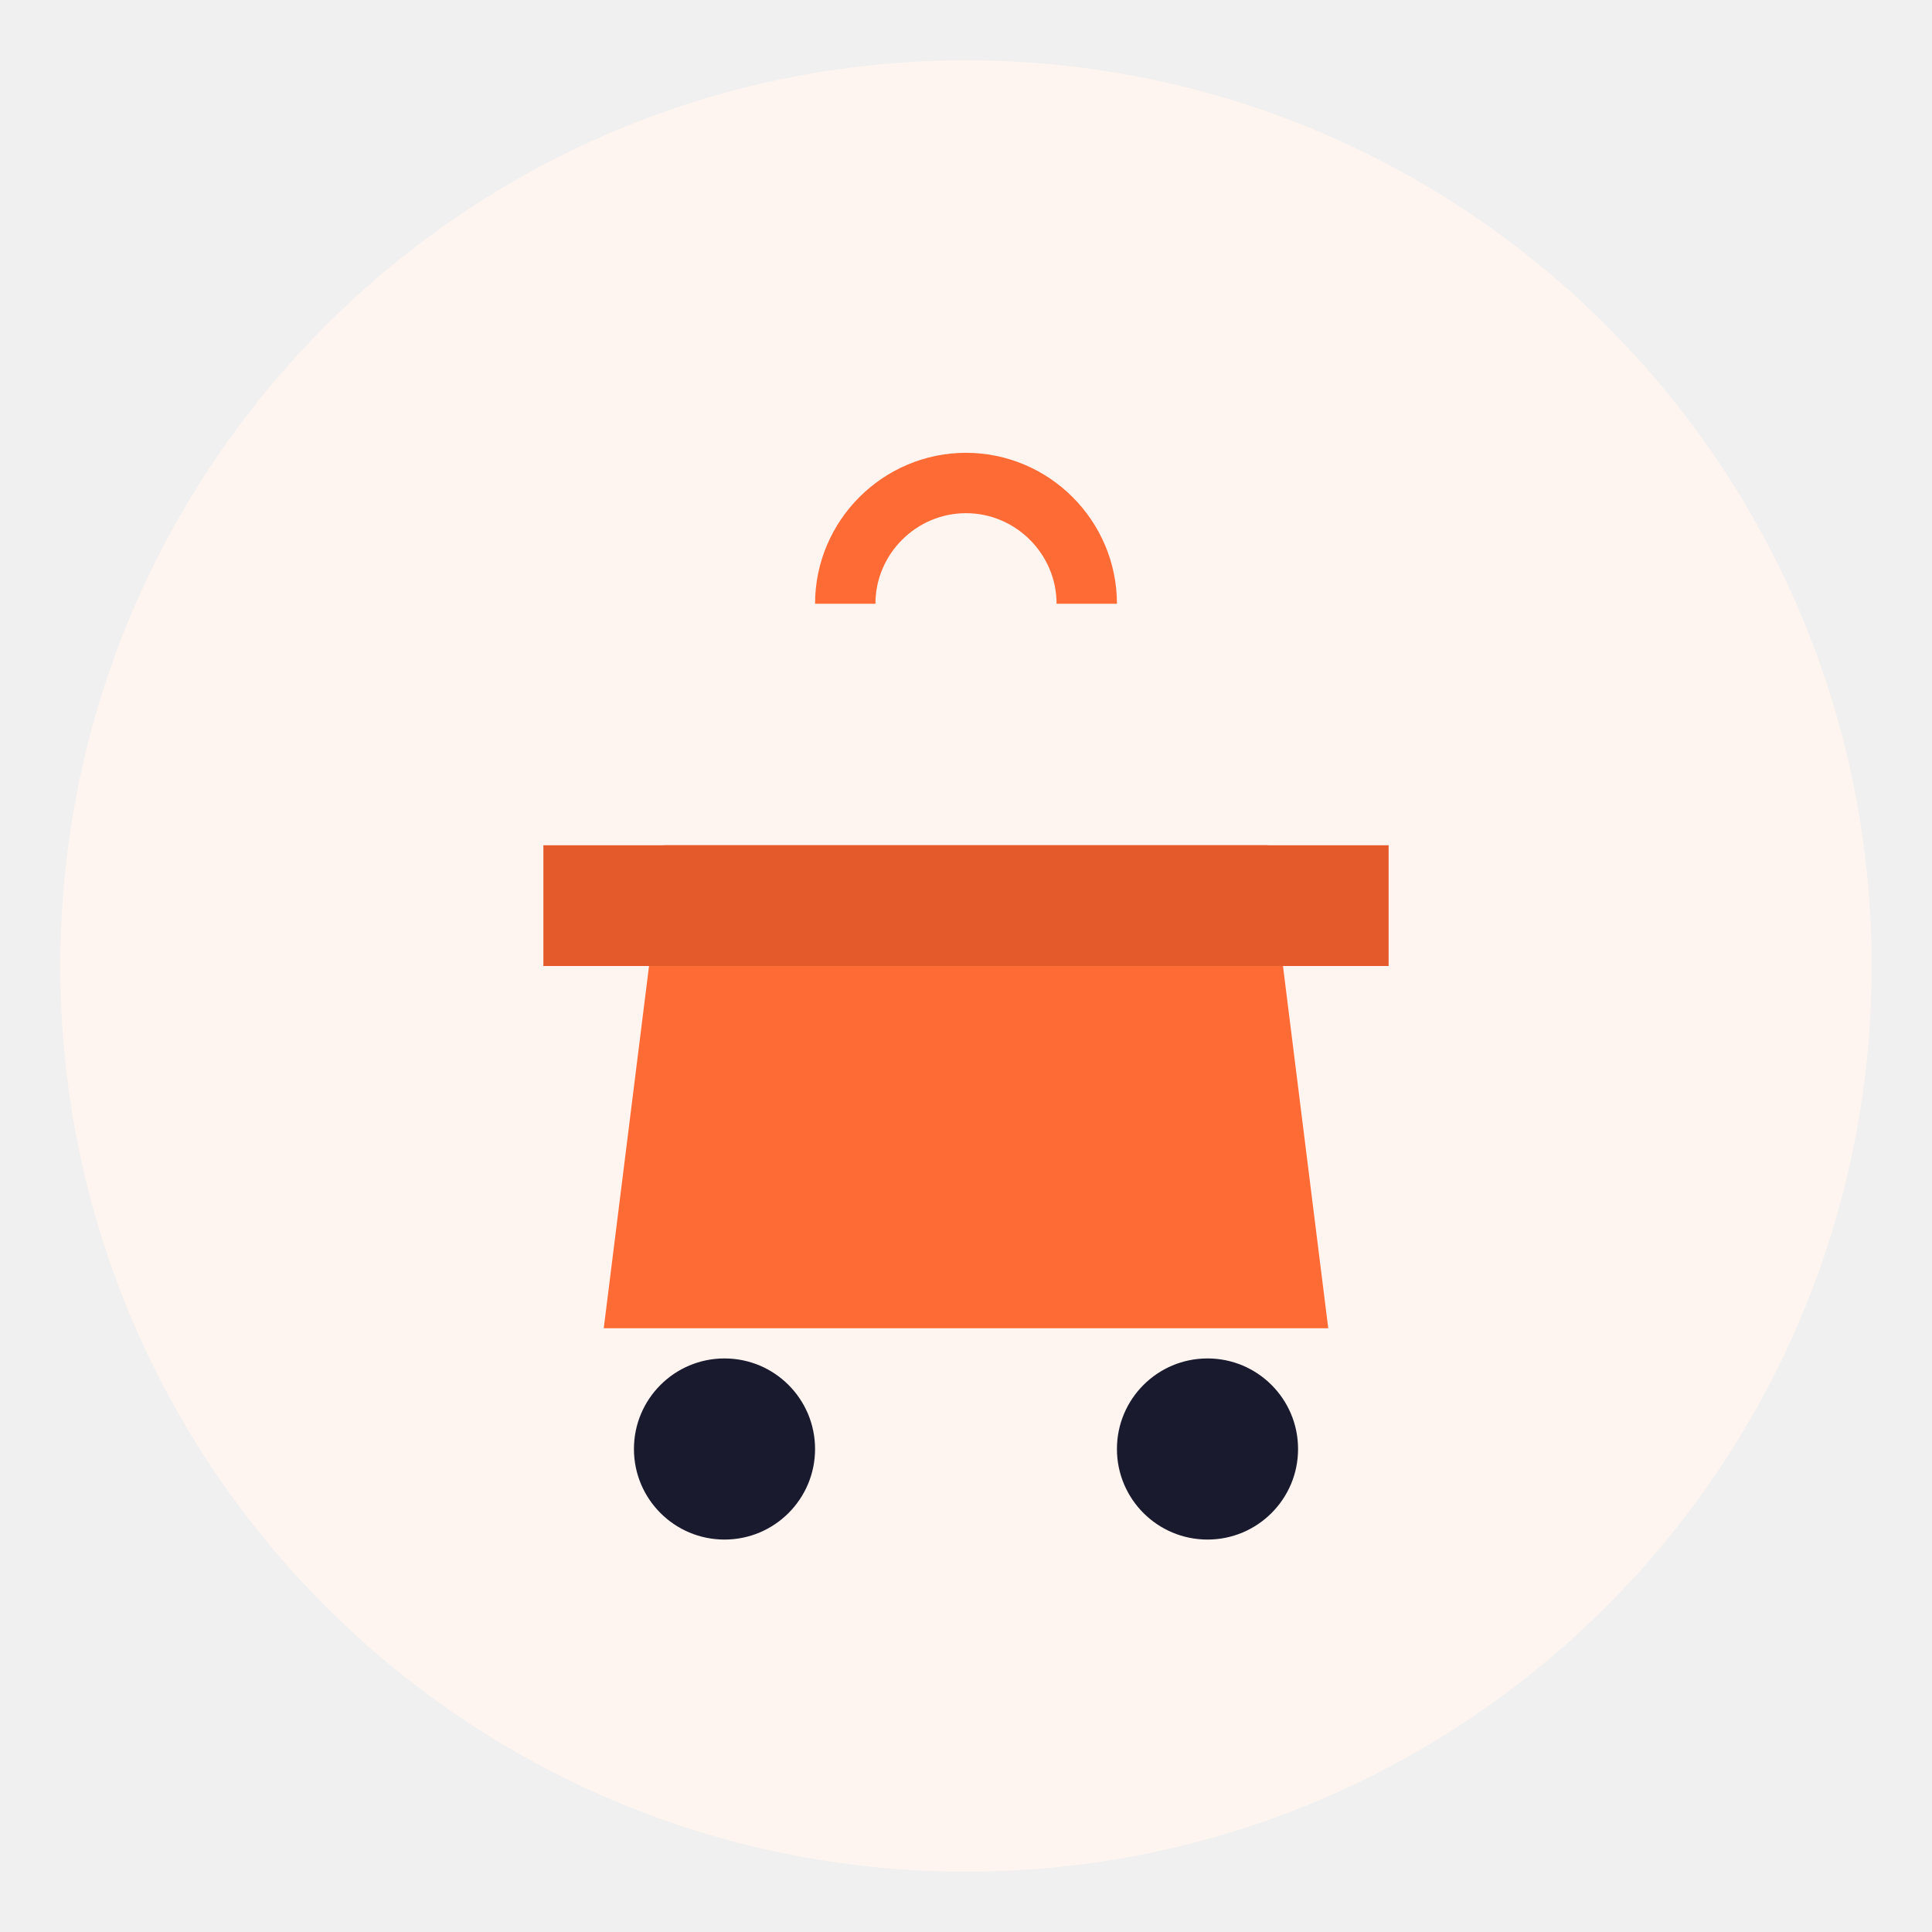
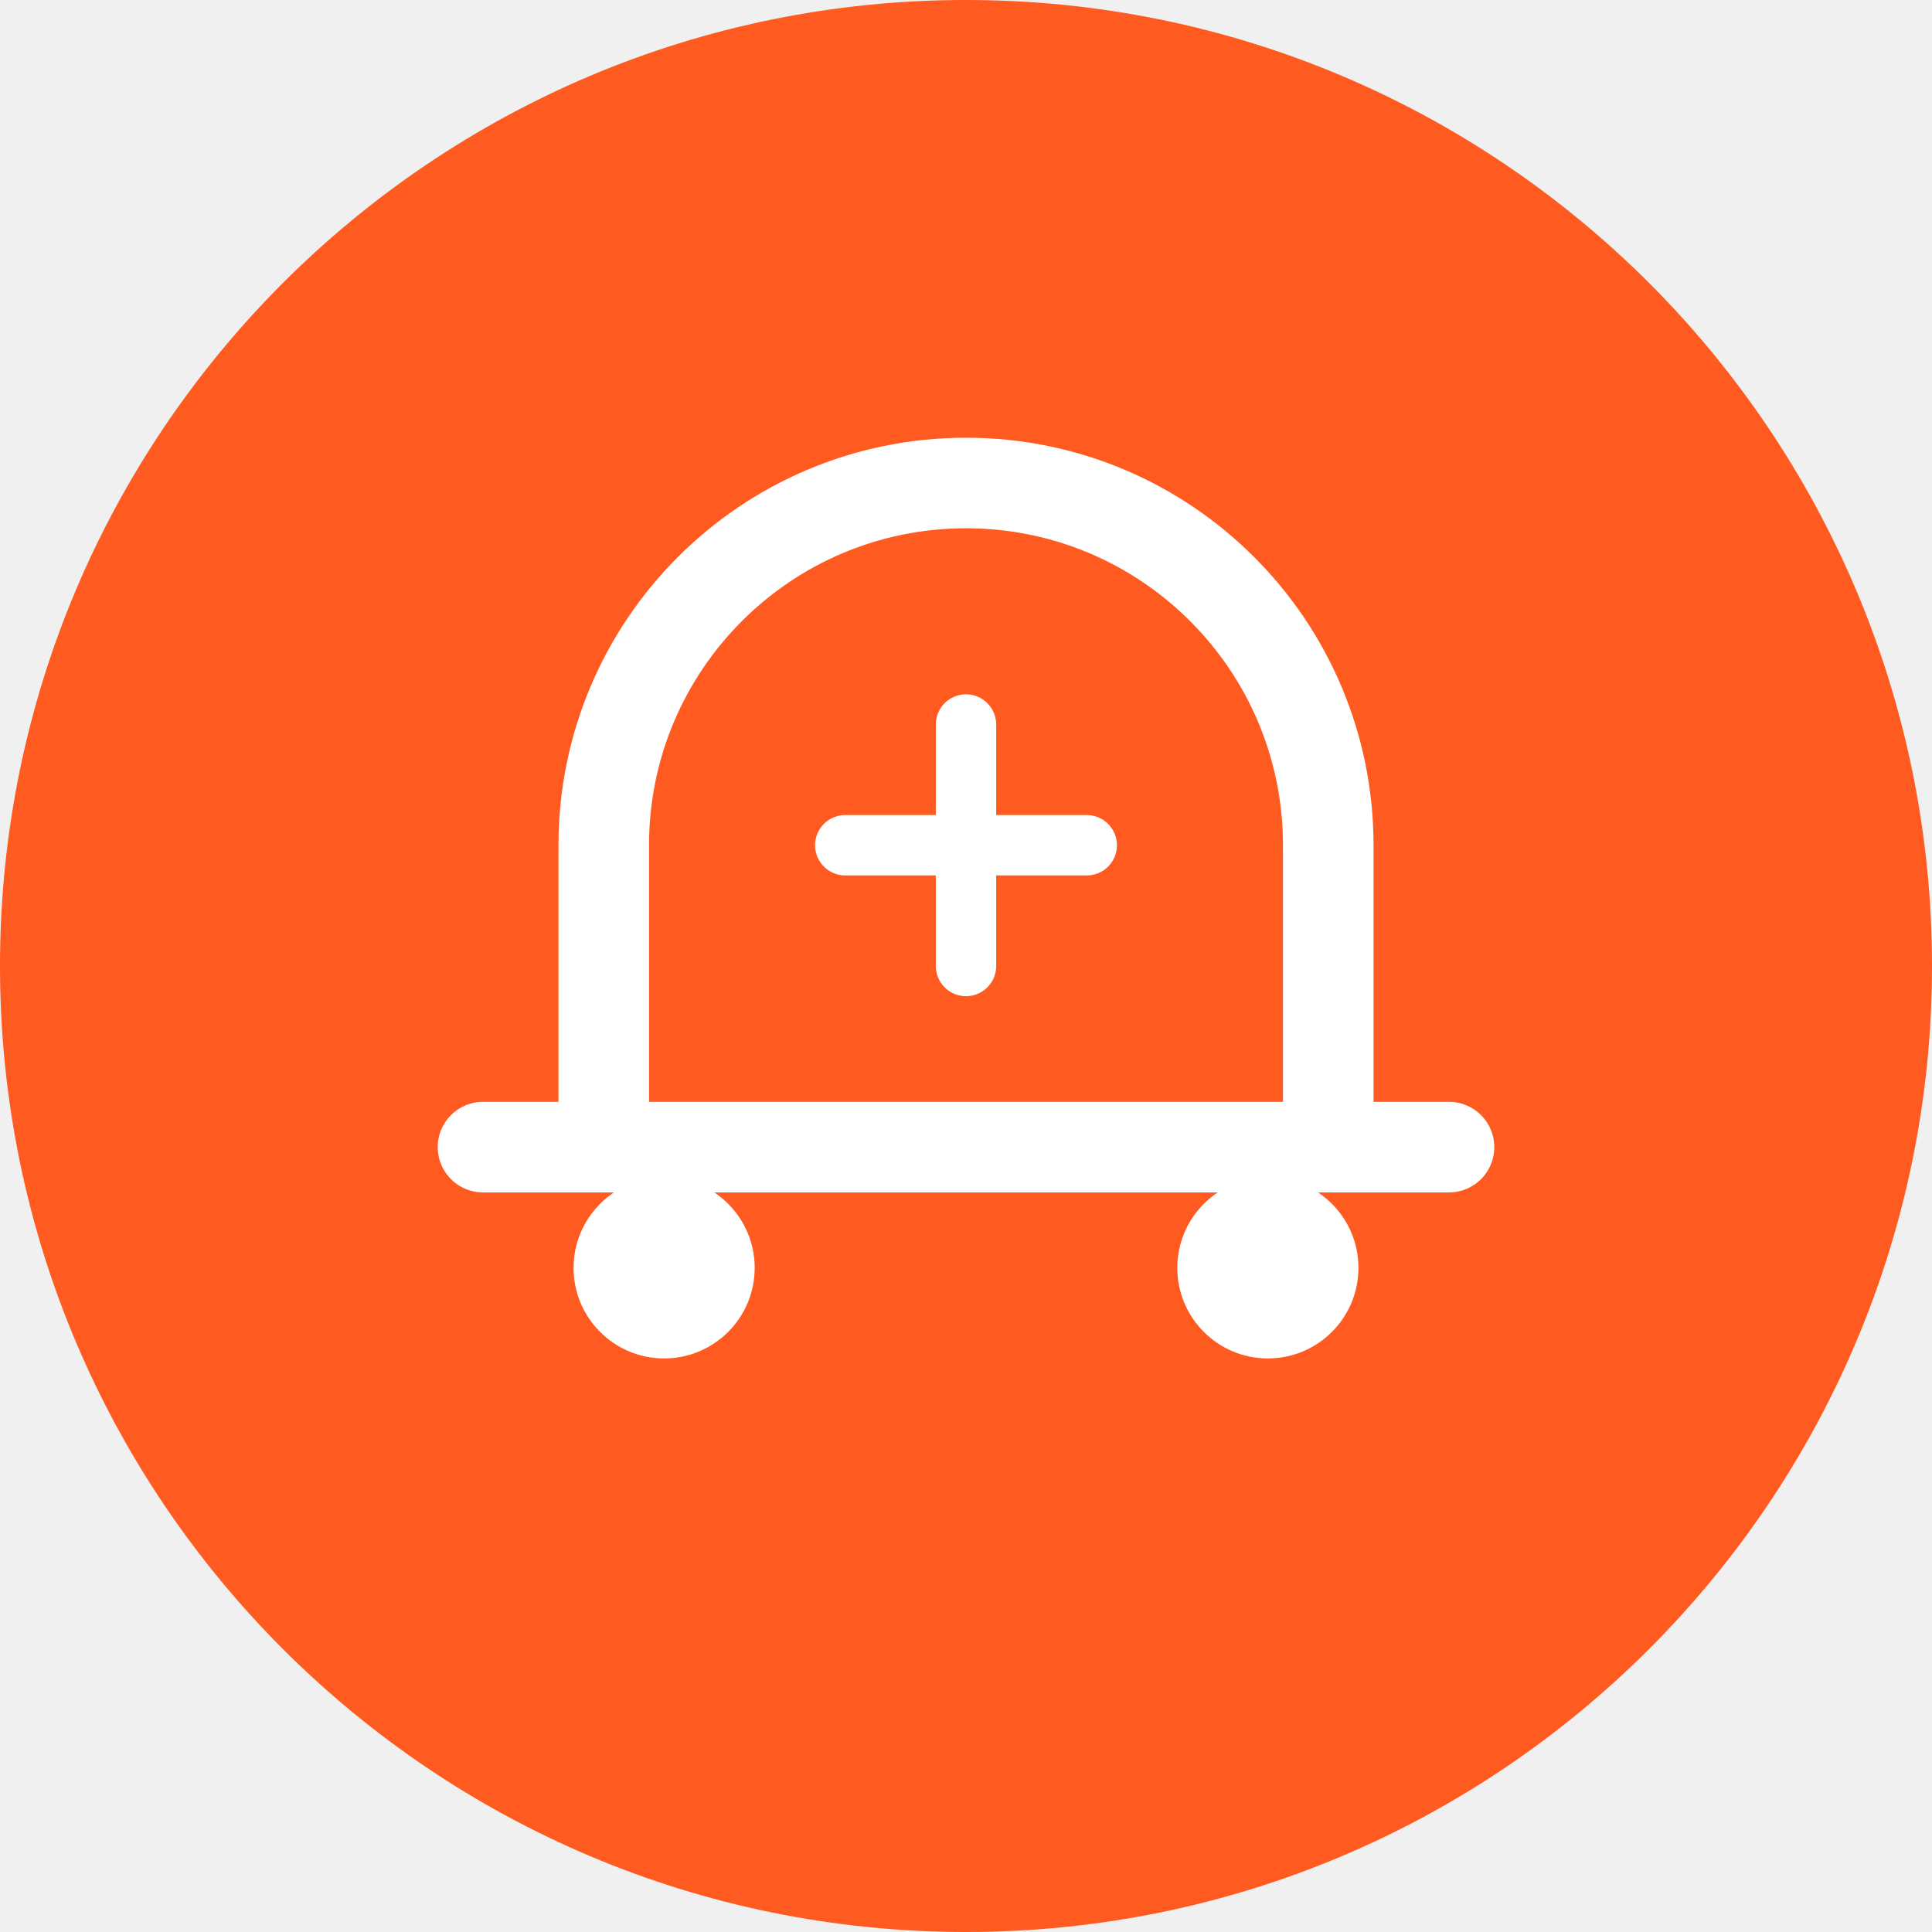
<svg xmlns="http://www.w3.org/2000/svg" viewBox="0 0 64 64" fill="none">
-   <circle cx="32" cy="32" r="30" fill="#FFF5F0" />
-   <path d="M20 44h24l-2-16H22l-2 16z" fill="#FF6B35" />
-   <path d="M18 28h28v4H18v-4z" fill="#E55A2B" />
-   <circle cx="24" cy="48" r="3" fill="#1A1A2E" />
-   <circle cx="40" cy="48" r="3" fill="#1A1A2E" />
-   <path d="M28 20c0-2.2 1.8-4 4-4s4 1.8 4 4" stroke="#FF6B35" stroke-width="2" fill="none" />
+   <circle cx="32" cy="32" r="32" fill="#ff5a1f" />
+   <path d="M16 38h32M20 38V28a12 12 0 0124 0v10" stroke="#fff" stroke-width="3" stroke-linecap="round" />
+   <circle cx="22" cy="42" r="3" fill="#fff" />
+   <circle cx="42" cy="42" r="3" fill="#fff" />
+   <path d="M28 28h8M32 24v8" stroke="#fff" stroke-width="2" stroke-linecap="round" />
</svg>
